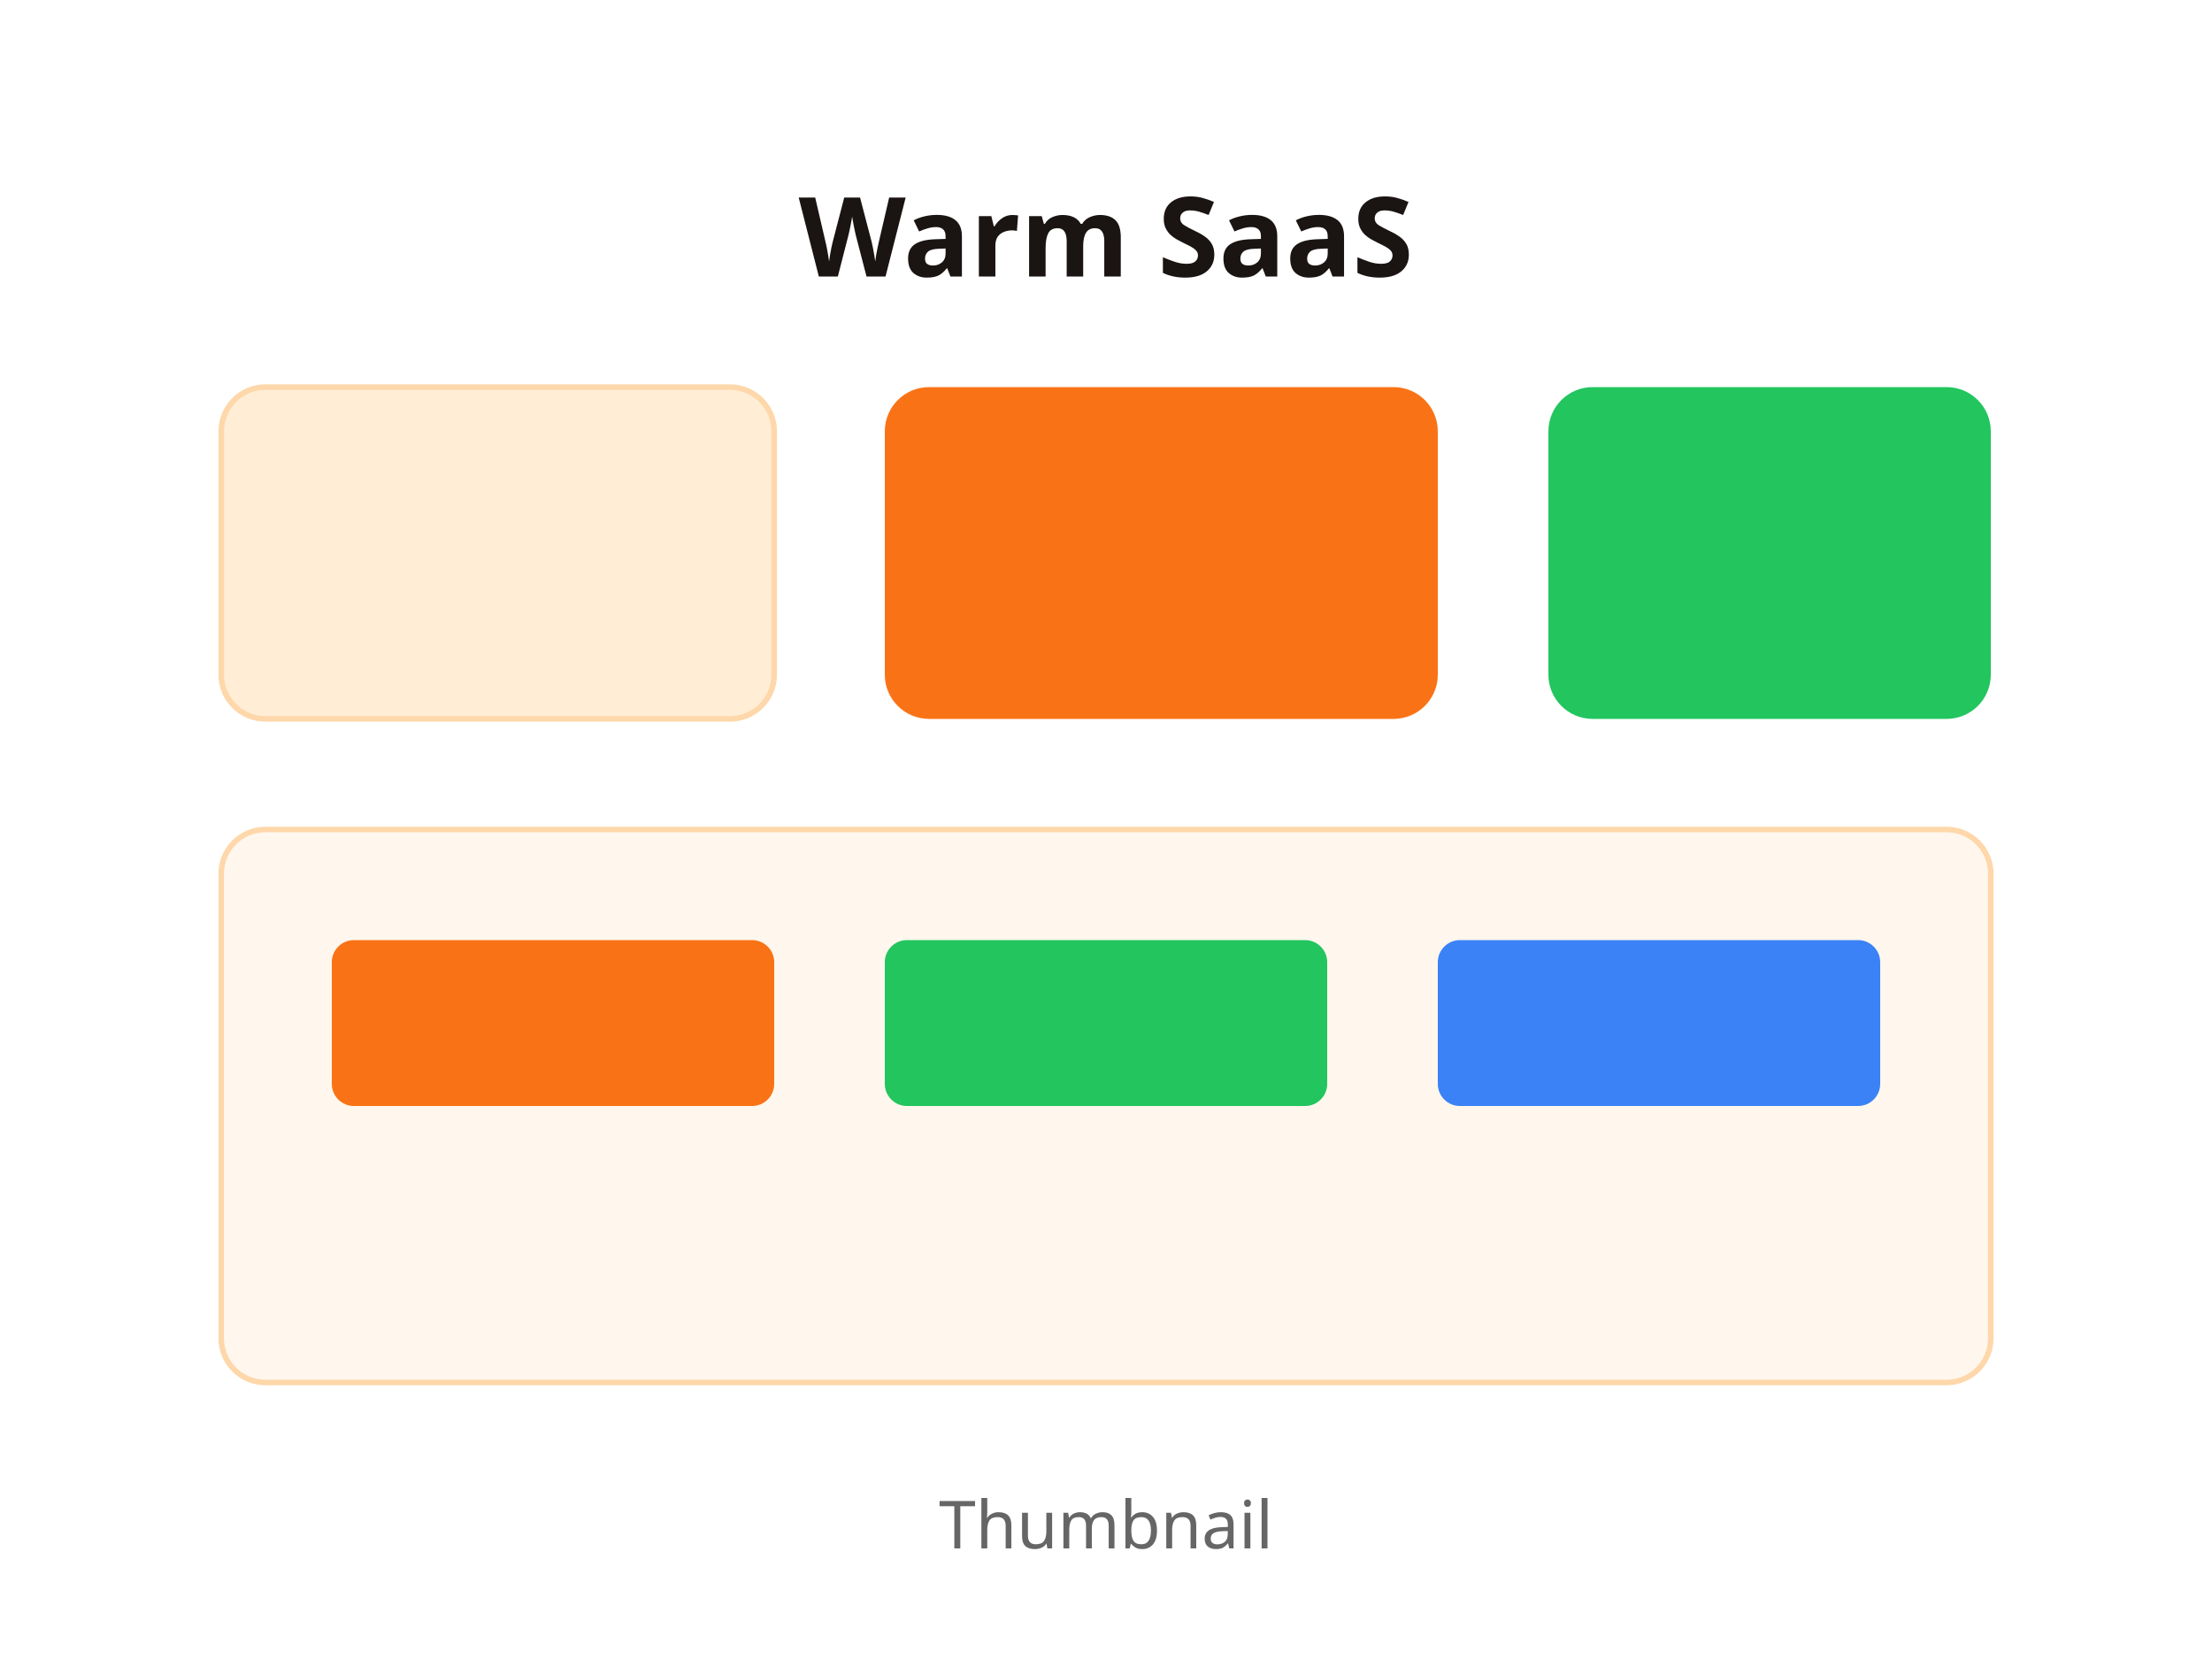
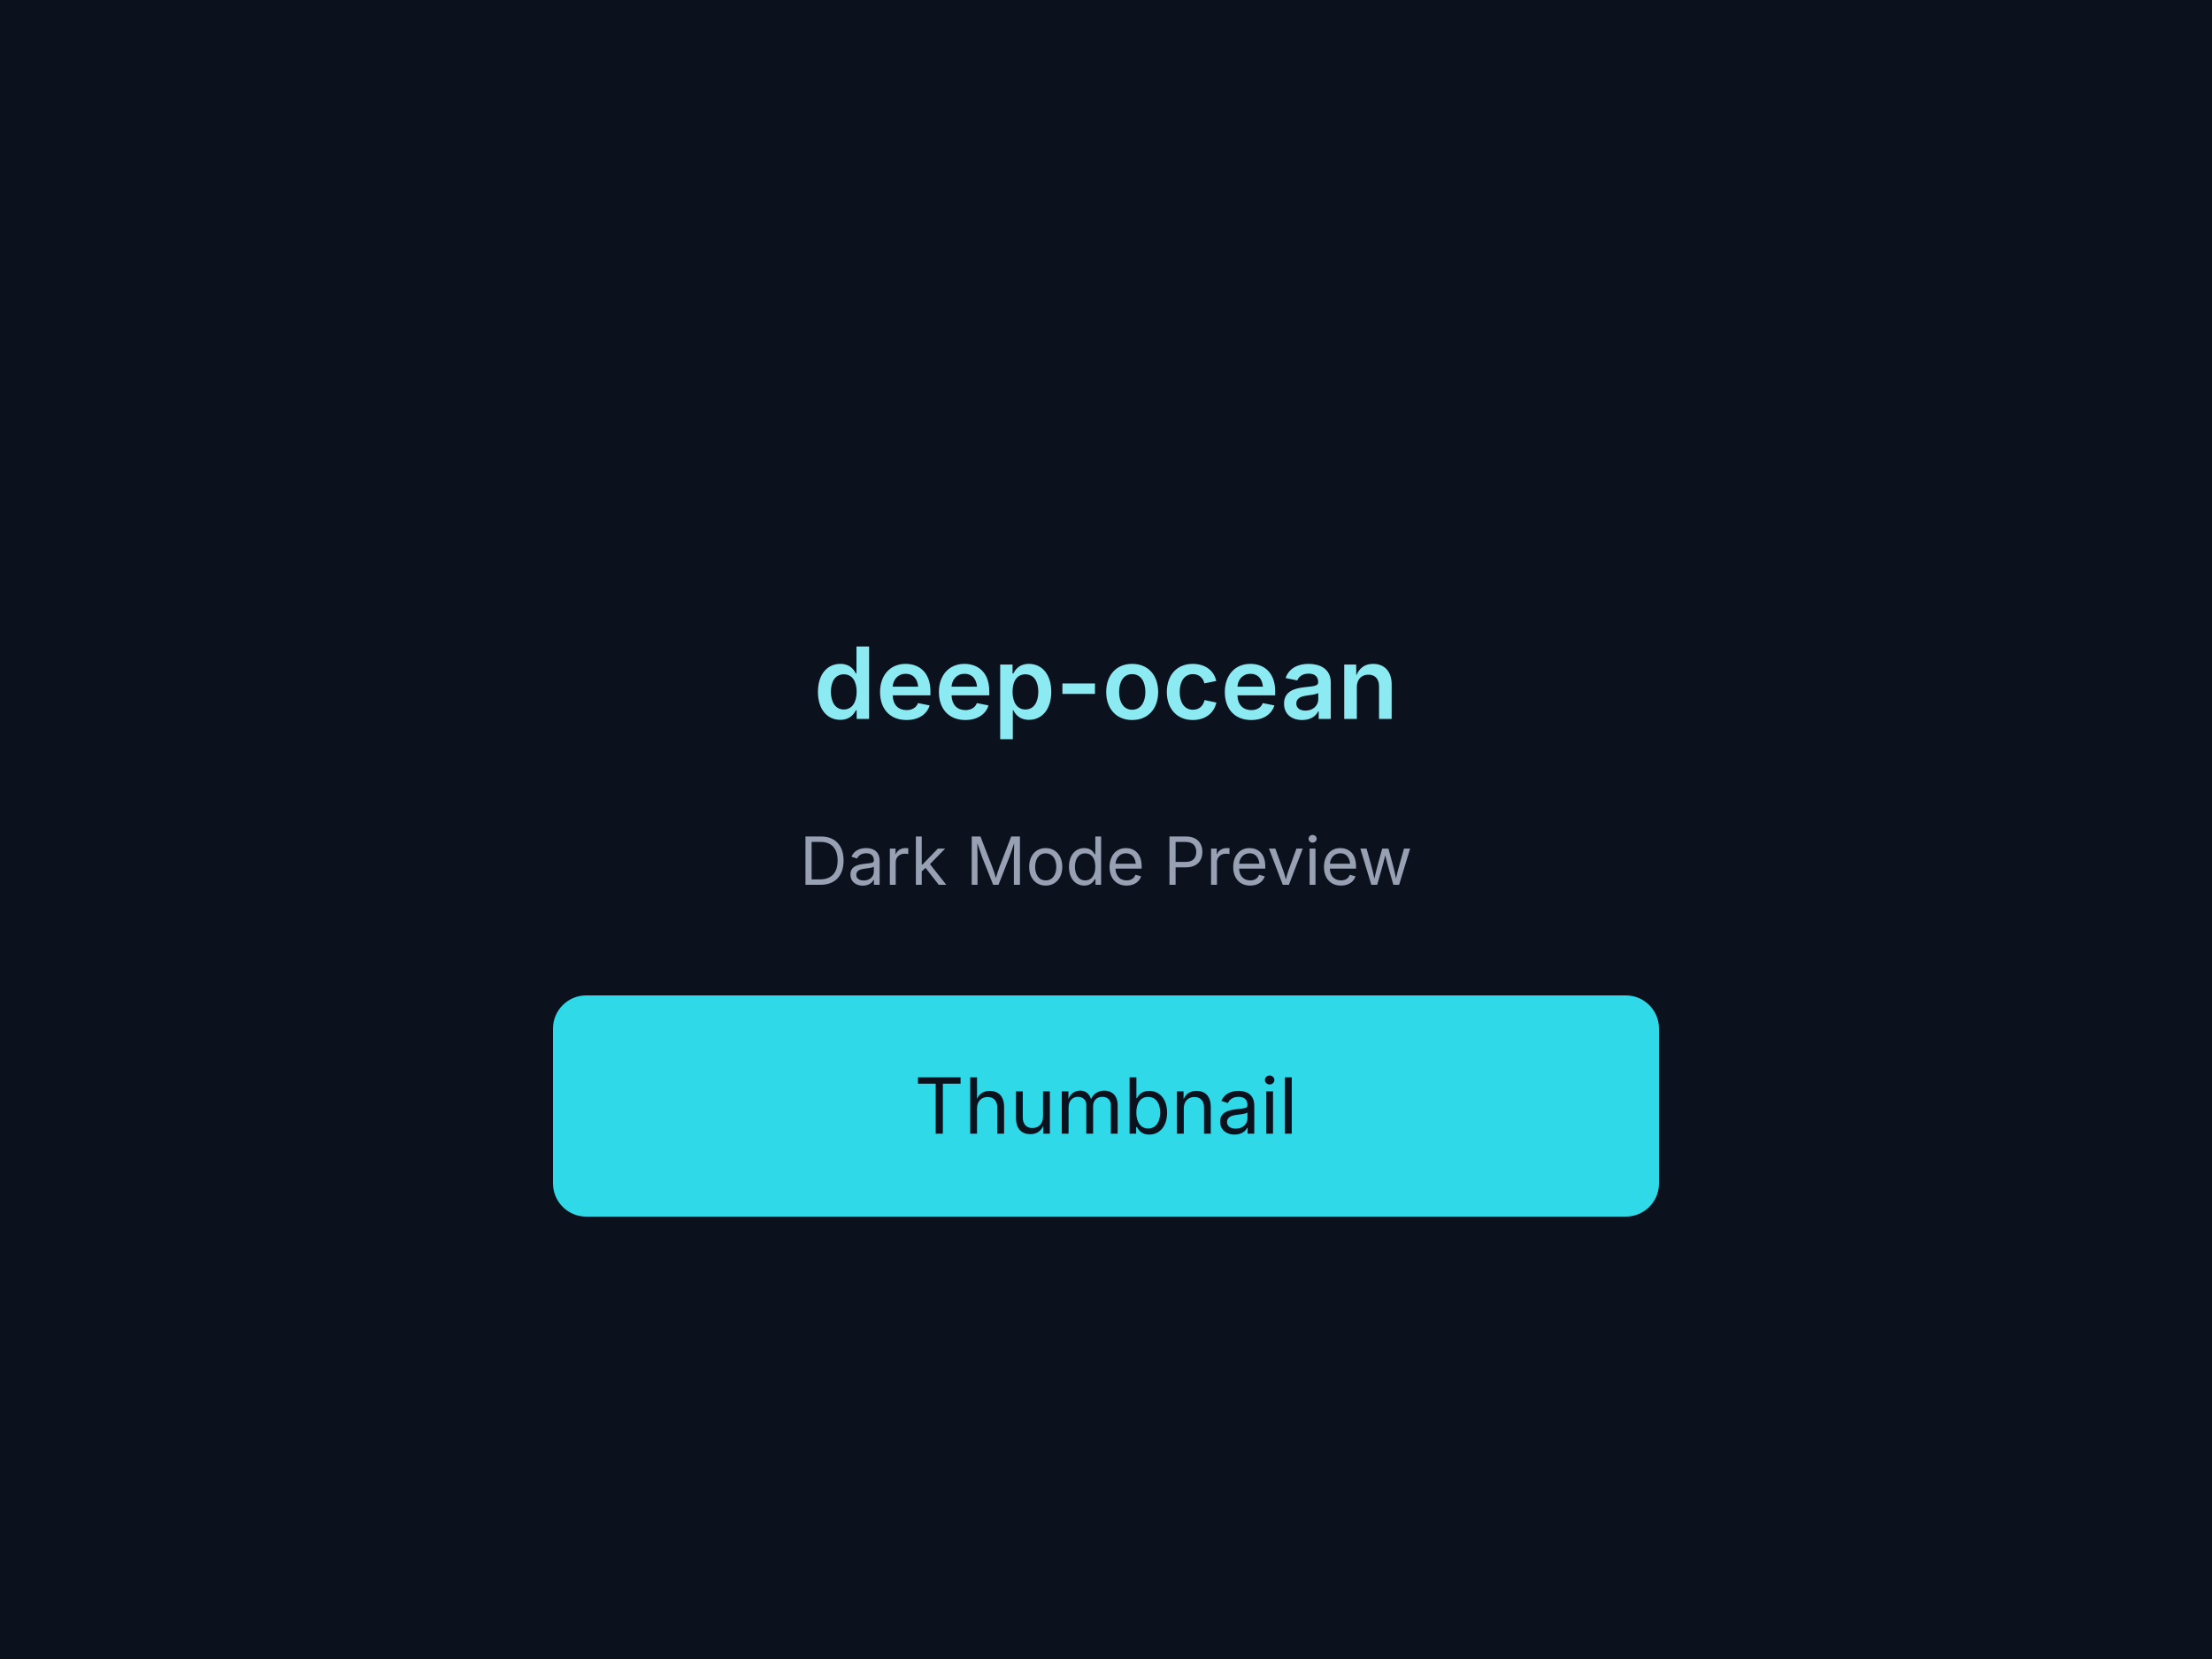
<svg xmlns="http://www.w3.org/2000/svg" width="400" height="300" viewBox="0 0 400 300">
-   <rect width="400" height="300" fill="#fff" />
-   <text x="200" y="50" text-anchor="middle" fill="#1a1412" font-family="Plus Jakarta Sans, sans-serif" font-size="20" font-weight="600">Warm SaaS</text>
-   <rect x="40" y="70" width="100" height="60" rx="8" fill="#ffedd5" stroke="#fed7aa" stroke-width="1" />
-   <rect x="160" y="70" width="100" height="60" rx="8" fill="#f97316" />
-   <rect x="280" y="70" width="80" height="60" rx="8" fill="#22c55e" />
-   <rect x="40" y="150" width="320" height="100" rx="8" fill="#fff7ed" stroke="#fed7aa" stroke-width="1" />
-   <rect x="60" y="170" width="80" height="30" rx="4" fill="#f97316" />
-   <rect x="160" y="170" width="80" height="30" rx="4" fill="#22c55e" />
-   <rect x="260" y="170" width="80" height="30" rx="4" fill="#3b82f6" />
-   <text x="200" y="280" text-anchor="middle" fill="#666" font-family="Plus Jakarta Sans, sans-serif" font-size="12">Thumbnail</text>
+   <rect width="400" height="300" fill="hsl(220, 40%, 8%)" />
+   <text x="200" y="130" text-anchor="middle" fill="hsl(185, 80%, 75%)" font-family="Inter, sans-serif" font-size="18" font-weight="600">deep-ocean</text>
+   <text x="200" y="160" text-anchor="middle" fill="hsl(220, 15%, 65%)" font-family="Inter, sans-serif" font-size="12">Dark Mode Preview</text>
+   <rect x="100" y="180" width="200" height="40" rx="6" fill="hsl(185, 80%, 55%)" />
+   <text x="200" y="205" text-anchor="middle" fill="hsl(220, 40%, 8%)" font-family="Inter, sans-serif" font-size="14">Thumbnail</text>
</svg>
